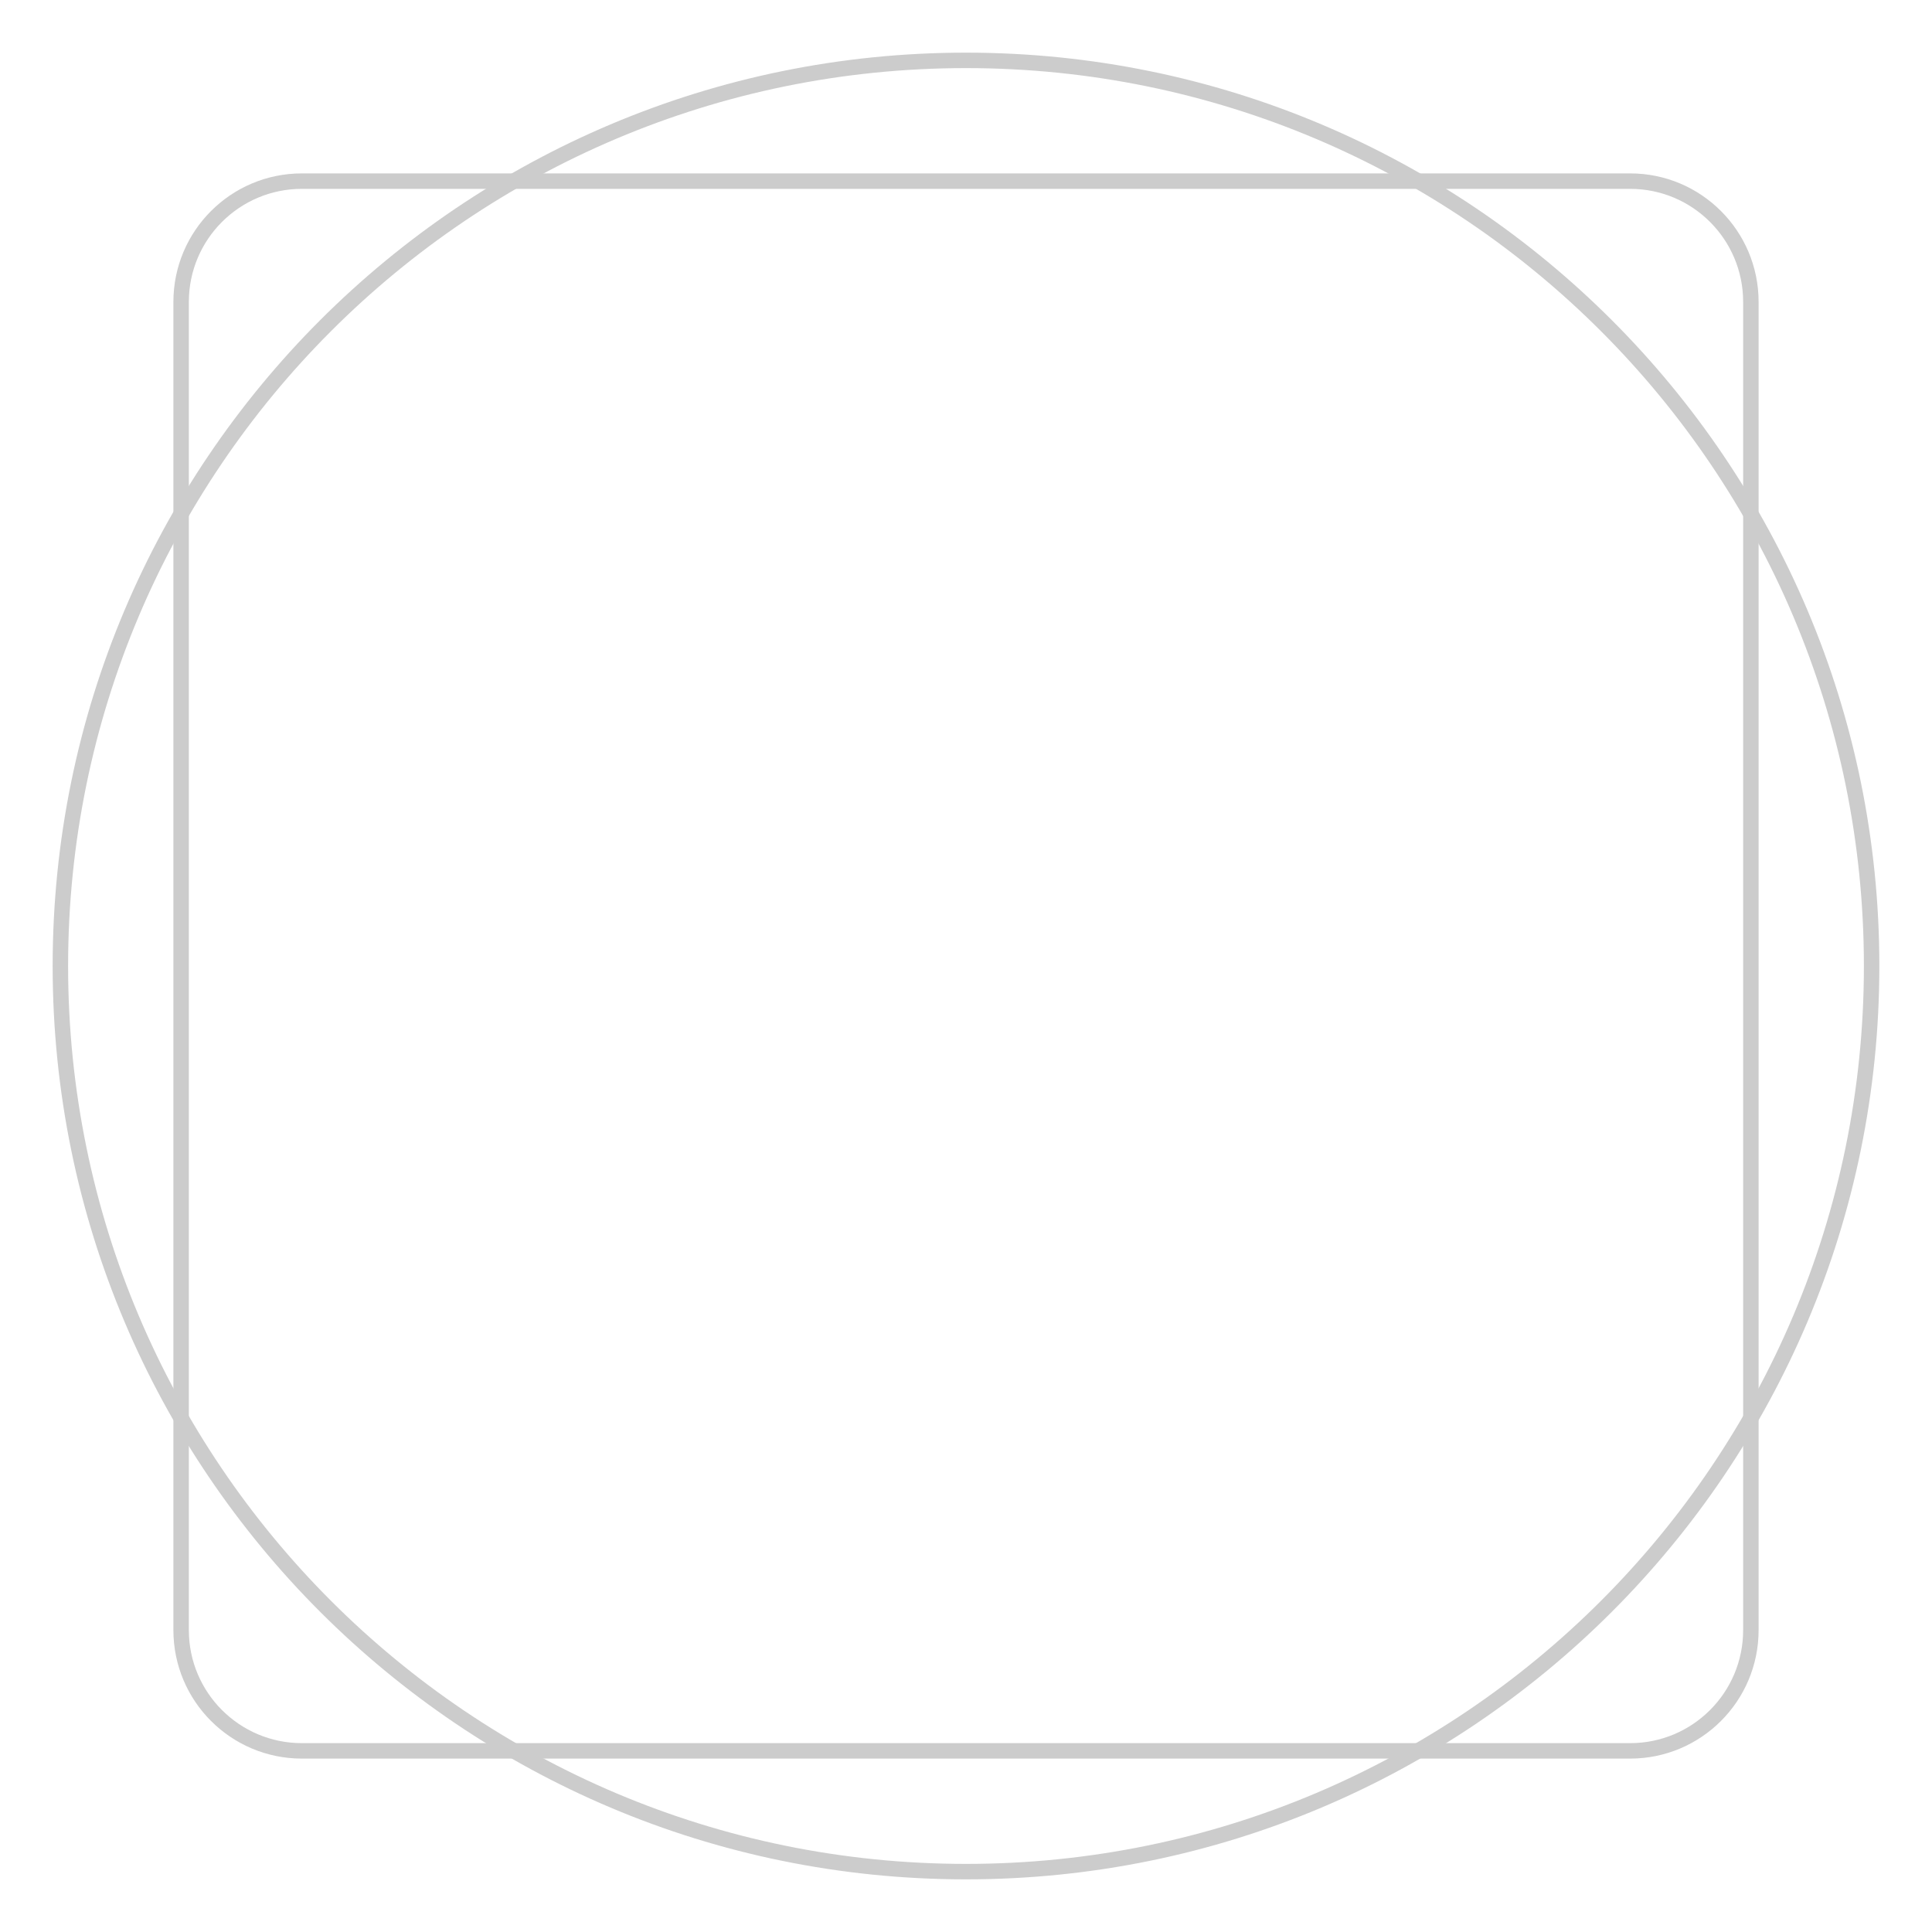
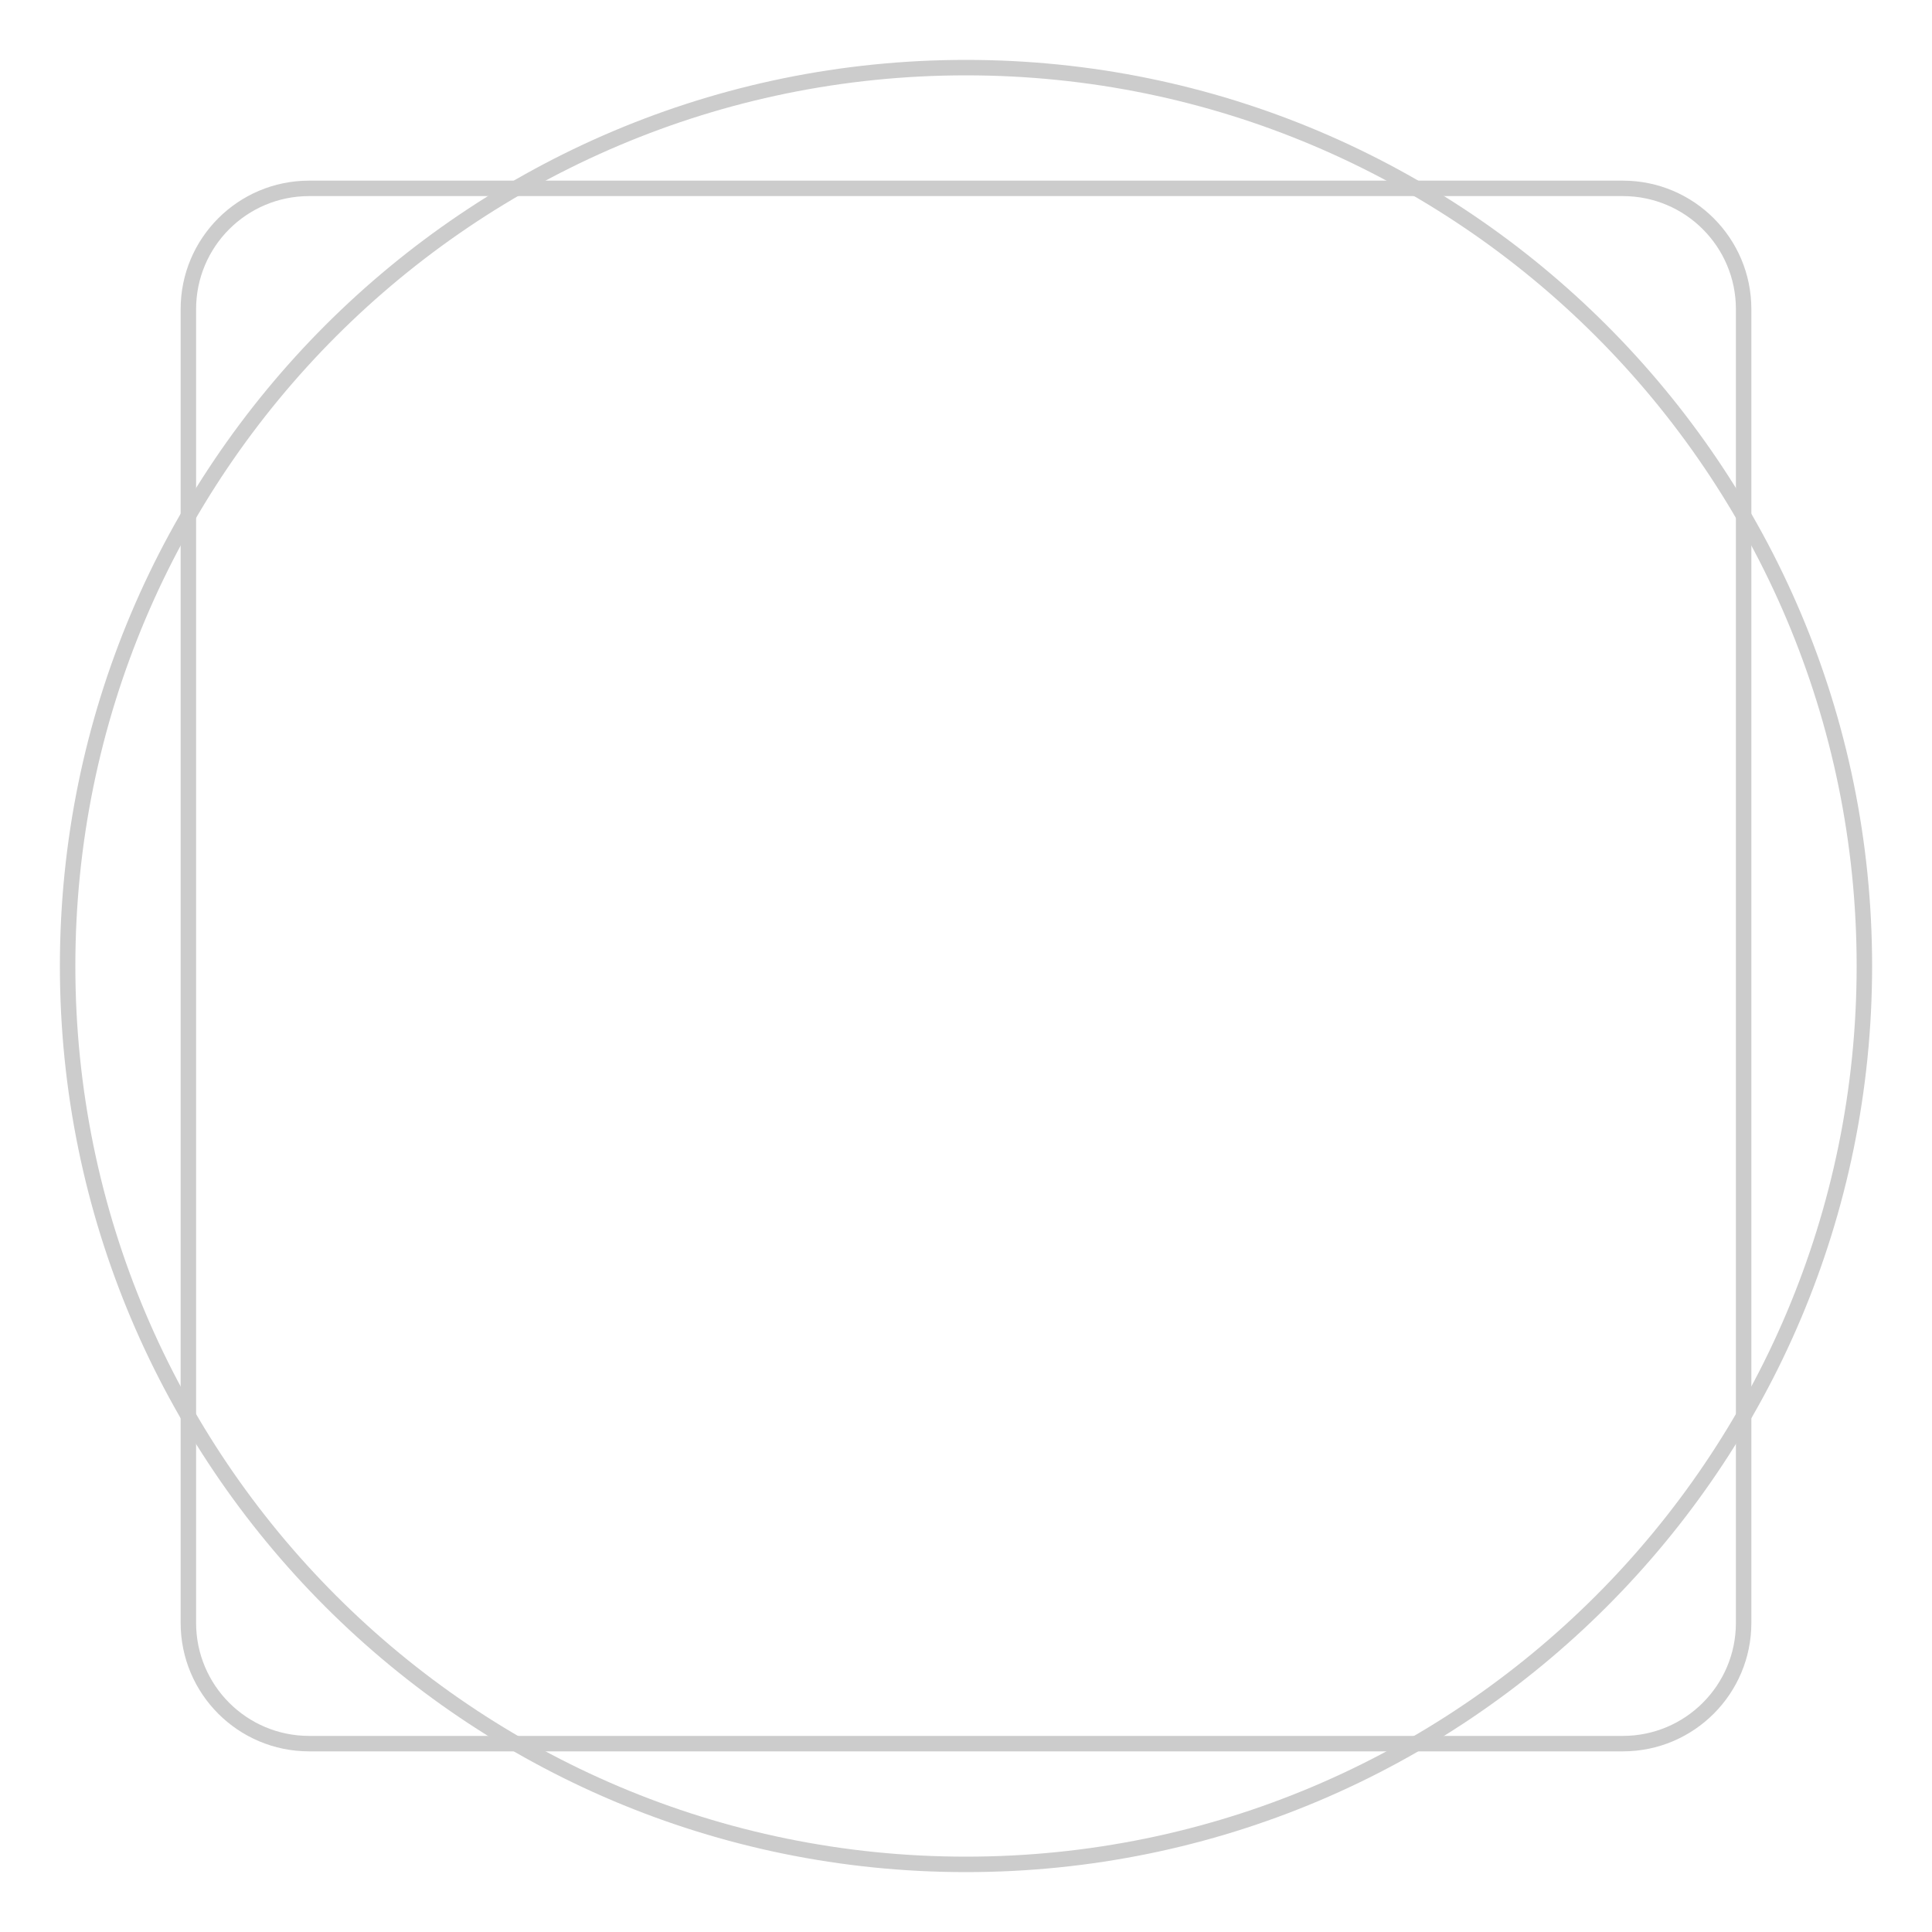
<svg xmlns="http://www.w3.org/2000/svg" width="128" height="128">
  <g fill="none" stroke="currentcolor" stroke-width="0.8%" opacity="20%">
-     <circle cx="50%" cy="50%" r="46.875%" />
-     <rect rx="6.25%" ry="6.25%" x="9.375%" y="9.375%" height="81.25%" width="81.25%" />
+     <circle cx="50%" cy="50%" r="46.5%" />
+     <rect rx="6.25%" ry="6.25%" x="9.75%" y="9.75%" height="80.5%" width="80.5%" />
  </g>
</svg>
